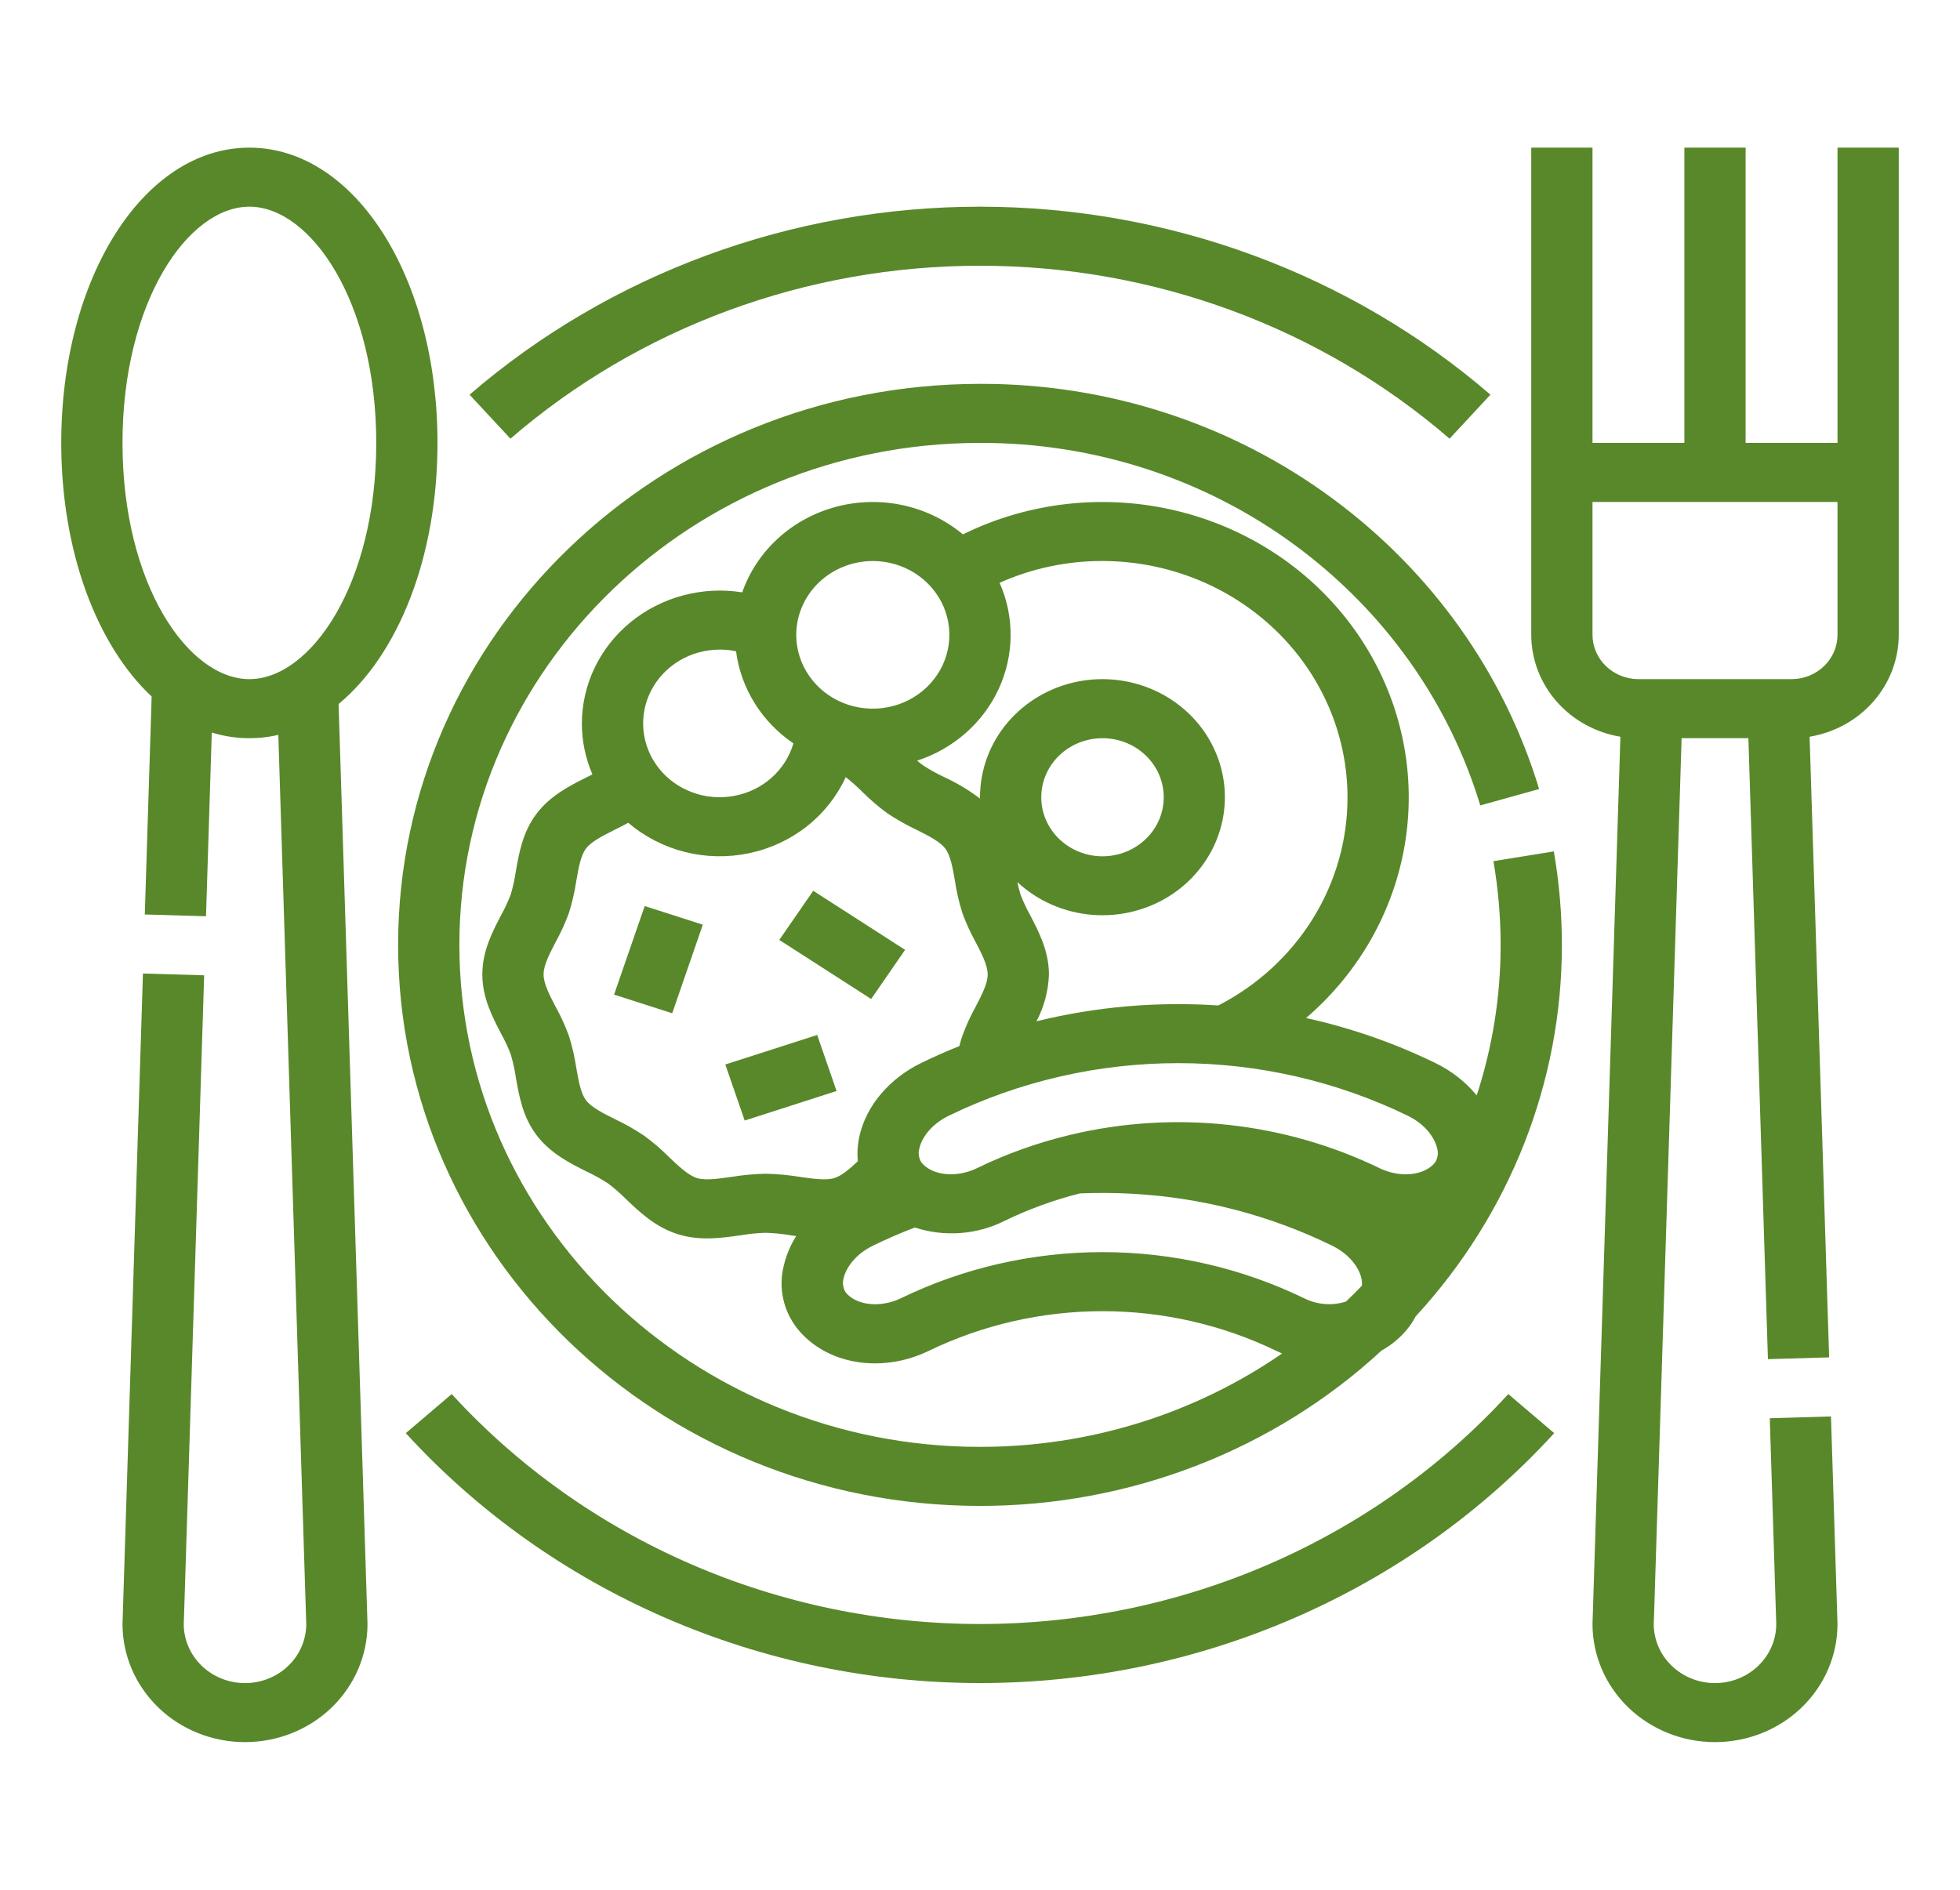
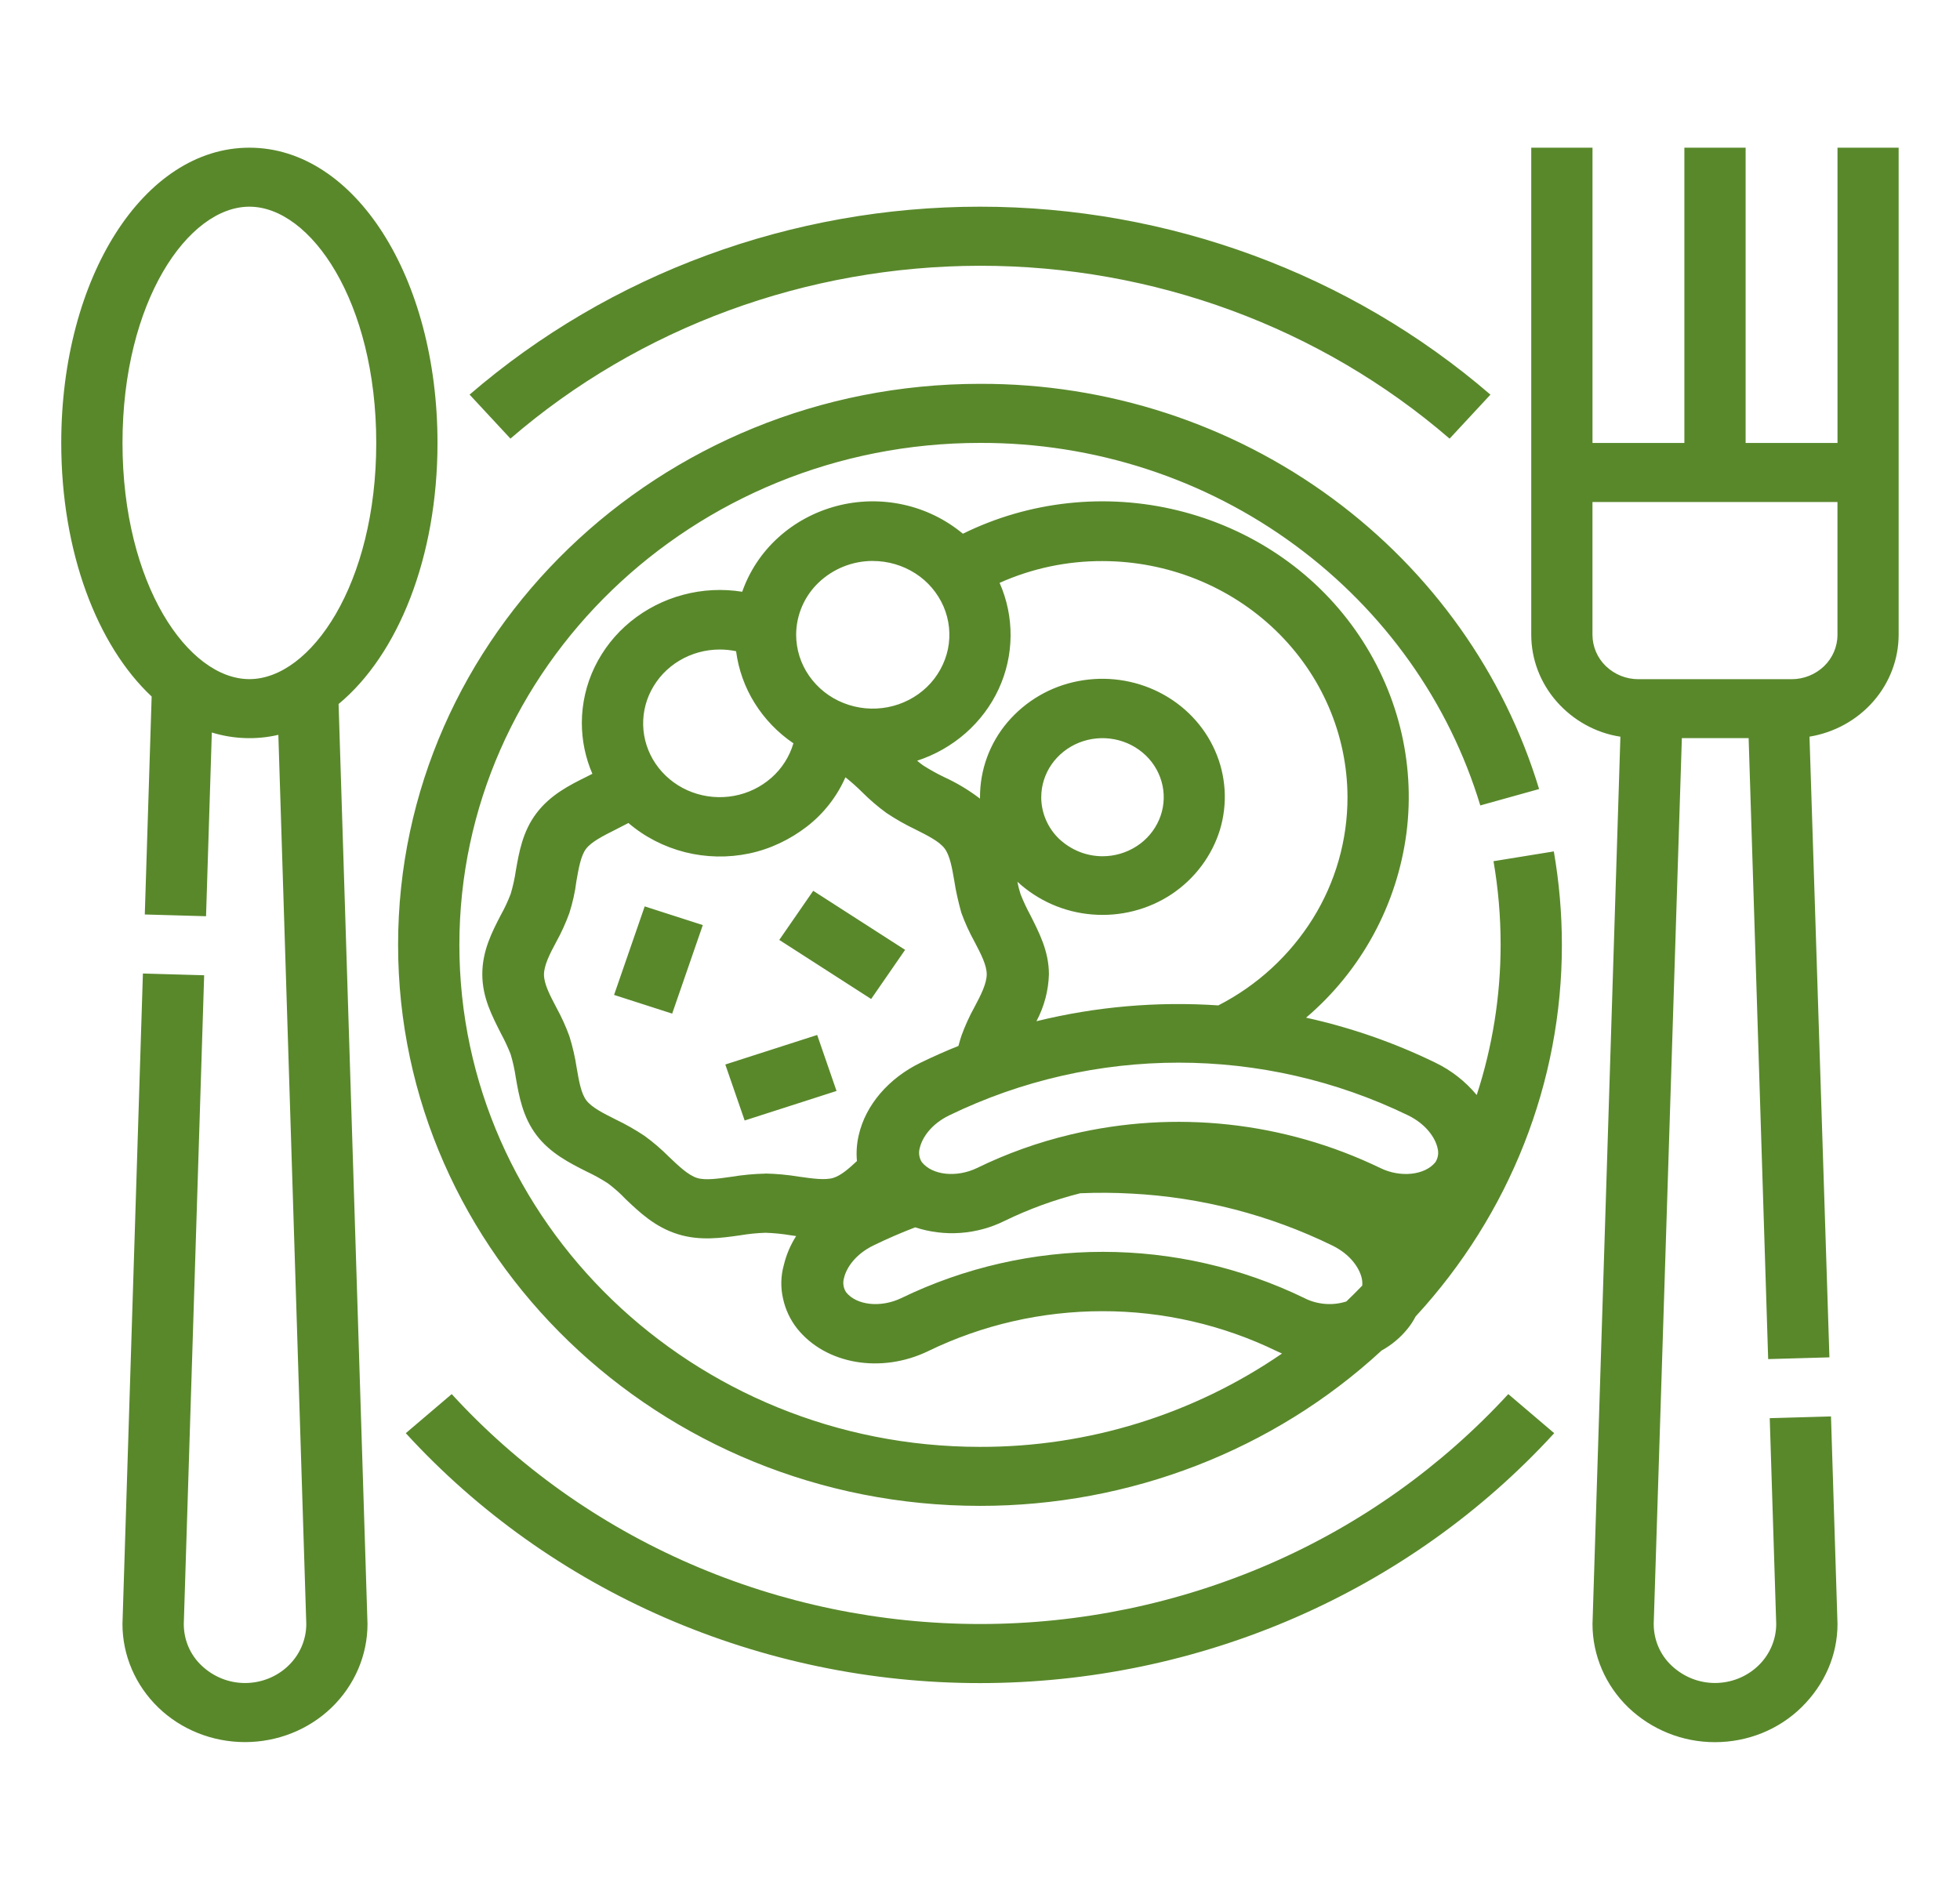
- <svg xmlns="http://www.w3.org/2000/svg" viewBox="0 0 56 54" fill="none">
-   <path d="M28 7.594C32.951 7.59 37.728 9.35 41.416 12.535L42.584 11.278C38.573 7.819 33.381 5.906 28 5.906C22.619 5.906 17.427 7.819 13.416 11.278L14.584 12.535C18.271 9.35 23.049 7.59 28 7.594V7.594Z" fill="#59882B" />
-   <path d="M28 46.406C25.145 46.405 22.323 45.819 19.72 44.686C17.118 43.553 14.796 41.9 12.906 39.835L11.594 40.952C13.647 43.197 16.171 44.994 19 46.225C21.828 47.457 24.896 48.093 28 48.093C31.104 48.093 34.172 47.457 37 46.225C39.829 44.994 42.353 43.197 44.406 40.952L43.094 39.835C41.205 41.9 38.882 43.553 36.28 44.686C33.677 45.819 30.855 46.405 28 46.406V46.406Z" fill="#59882B" />
-   <path d="M42.669 24.608C42.806 25.399 42.875 26.199 42.875 27C42.876 28.459 42.646 29.909 42.192 31.3C41.872 30.912 41.468 30.597 41.009 30.375C39.837 29.804 38.596 29.372 37.316 29.09C38.906 27.725 39.926 25.848 40.185 23.81C40.444 21.773 39.923 19.714 38.721 18.019C37.519 16.325 35.718 15.111 33.654 14.605C31.591 14.099 29.407 14.335 27.512 15.27C27.023 14.863 26.439 14.577 25.809 14.439C25.18 14.301 24.524 14.314 23.901 14.478C23.279 14.641 22.707 14.95 22.237 15.377C21.767 15.804 21.413 16.336 21.207 16.926C20.643 16.837 20.066 16.866 19.515 17.014C18.965 17.161 18.454 17.421 18.018 17.778C17.582 18.134 17.232 18.577 16.991 19.077C16.751 19.577 16.626 20.121 16.625 20.672C16.625 21.172 16.727 21.667 16.926 22.128C16.875 22.154 16.822 22.181 16.769 22.207C16.278 22.453 15.722 22.732 15.327 23.256C14.935 23.775 14.831 24.37 14.739 24.895C14.706 25.12 14.657 25.343 14.592 25.562C14.514 25.765 14.422 25.962 14.316 26.152C14.066 26.633 13.781 27.178 13.781 27.844C13.781 28.509 14.066 29.054 14.316 29.535C14.422 29.726 14.514 29.923 14.592 30.126C14.657 30.344 14.706 30.567 14.739 30.792C14.831 31.317 14.935 31.913 15.327 32.432C15.722 32.956 16.279 33.235 16.769 33.481C16.979 33.579 17.181 33.691 17.374 33.817C17.554 33.953 17.724 34.102 17.883 34.261C18.278 34.639 18.727 35.066 19.373 35.269C19.997 35.464 20.612 35.376 21.155 35.299C21.393 35.259 21.634 35.234 21.875 35.227C22.116 35.234 22.357 35.258 22.595 35.299C22.646 35.306 22.698 35.313 22.75 35.32C22.587 35.576 22.468 35.856 22.398 36.149C22.316 36.459 22.308 36.784 22.374 37.098C22.44 37.412 22.578 37.708 22.779 37.963C23.597 38.985 25.17 39.257 26.524 38.606C28.068 37.857 29.773 37.467 31.503 37.467C33.232 37.467 34.937 37.858 36.481 38.608C36.531 38.632 36.581 38.655 36.631 38.676C34.114 40.414 31.096 41.347 28 41.344C19.798 41.344 13.125 34.909 13.125 27C13.125 19.091 19.798 12.656 28 12.656C31.26 12.646 34.431 13.679 37.018 15.592C39.551 17.462 41.4 20.062 42.294 23.015L43.975 22.547C42.976 19.247 40.911 16.34 38.08 14.251C35.189 12.112 31.644 10.958 28 10.969C18.833 10.969 11.375 18.16 11.375 27C11.375 35.84 18.833 43.031 28 43.031C32.276 43.034 36.388 41.443 39.475 38.59C39.763 38.431 40.016 38.218 40.219 37.965C40.306 37.858 40.382 37.742 40.444 37.62C43.141 34.694 44.629 30.914 44.625 27C44.625 26.105 44.548 25.212 44.395 24.329L42.669 24.608ZM41.059 32.807C41.08 32.876 41.086 32.948 41.076 33.019C41.066 33.09 41.04 33.158 41.001 33.219C40.702 33.592 40.011 33.665 39.428 33.386C36.696 32.06 33.562 31.719 30.592 32.425L30.576 32.426V32.429C29.65 32.65 28.754 32.97 27.903 33.385C27.319 33.665 26.628 33.592 26.327 33.217C26.288 33.156 26.263 33.088 26.253 33.017C26.243 32.947 26.249 32.875 26.27 32.807C26.335 32.524 26.591 32.133 27.11 31.881C29.143 30.893 31.388 30.379 33.665 30.379C35.941 30.379 38.186 30.893 40.22 31.881C40.738 32.133 40.994 32.525 41.059 32.807ZM38.5 22.781C38.502 24.003 38.16 25.202 37.51 26.25C36.86 27.298 35.926 28.156 34.809 28.731C33.063 28.613 31.309 28.766 29.613 29.183C29.834 28.768 29.955 28.31 29.969 27.844C29.969 27.178 29.684 26.633 29.434 26.152C29.328 25.962 29.236 25.765 29.158 25.562C29.121 25.445 29.091 25.326 29.068 25.206C29.648 25.746 30.404 26.077 31.208 26.141C32.013 26.206 32.815 26 33.48 25.56C34.145 25.119 34.631 24.47 34.857 23.723C35.083 22.976 35.034 22.177 34.718 21.461C34.403 20.745 33.84 20.156 33.126 19.794C32.412 19.432 31.59 19.319 30.8 19.474C30.009 19.63 29.299 20.044 28.788 20.646C28.278 21.249 28 22.003 28 22.781C28 22.794 28 22.807 28 22.82C27.685 22.579 27.343 22.374 26.981 22.207C26.771 22.109 26.569 21.997 26.376 21.871C26.319 21.831 26.262 21.786 26.204 21.736C26.717 21.568 27.189 21.3 27.589 20.948C27.99 20.596 28.311 20.168 28.532 19.691C28.753 19.214 28.87 18.698 28.875 18.175C28.88 17.652 28.773 17.134 28.56 16.654C29.481 16.241 30.485 16.028 31.5 16.031C33.356 16.033 35.135 16.745 36.447 18.011C37.76 19.276 38.498 20.992 38.5 22.781V22.781ZM29.75 22.781C29.75 22.448 29.853 22.121 30.045 21.844C30.237 21.566 30.511 21.35 30.83 21.222C31.15 21.095 31.502 21.061 31.841 21.126C32.181 21.191 32.493 21.352 32.737 21.588C32.982 21.824 33.149 22.125 33.216 22.452C33.284 22.779 33.249 23.119 33.117 23.427C32.984 23.735 32.76 23.999 32.472 24.184C32.184 24.37 31.846 24.469 31.5 24.469C31.036 24.468 30.591 24.29 30.263 23.974C29.935 23.658 29.75 23.229 29.75 22.781V22.781ZM24.938 16.031C25.37 16.031 25.793 16.155 26.153 16.387C26.512 16.619 26.793 16.948 26.959 17.334C27.124 17.719 27.167 18.143 27.083 18.552C26.999 18.961 26.79 19.337 26.484 19.632C26.178 19.927 25.789 20.128 25.364 20.209C24.94 20.291 24.5 20.249 24.1 20.09C23.701 19.93 23.359 19.66 23.119 19.313C22.878 18.966 22.75 18.558 22.75 18.141C22.751 17.581 22.981 17.045 23.391 16.65C23.802 16.254 24.358 16.032 24.938 16.031V16.031ZM20.562 18.563C20.72 18.562 20.876 18.578 21.03 18.61C21.098 19.135 21.279 19.64 21.561 20.093C21.844 20.546 22.221 20.938 22.669 21.242C22.559 21.62 22.341 21.961 22.041 22.227C21.741 22.492 21.37 22.671 20.97 22.744C20.57 22.817 20.157 22.782 19.777 22.64C19.397 22.5 19.065 22.259 18.819 21.946C18.573 21.633 18.423 21.26 18.385 20.869C18.347 20.479 18.422 20.085 18.604 19.733C18.785 19.382 19.064 19.086 19.41 18.879C19.756 18.672 20.155 18.563 20.562 18.563V18.563ZM21.875 33.539C21.548 33.546 21.221 33.576 20.899 33.629C20.512 33.684 20.148 33.736 19.914 33.663C19.663 33.584 19.396 33.33 19.113 33.061C18.894 32.841 18.657 32.638 18.404 32.452C18.141 32.276 17.865 32.119 17.577 31.983C17.226 31.808 16.895 31.641 16.742 31.439C16.593 31.241 16.531 30.886 16.465 30.511C16.419 30.204 16.349 29.901 16.256 29.604C16.153 29.319 16.027 29.043 15.88 28.777C15.701 28.433 15.531 28.109 15.531 27.844C15.531 27.579 15.701 27.254 15.88 26.91C16.027 26.644 16.153 26.368 16.256 26.083C16.349 25.786 16.419 25.483 16.465 25.176C16.53 24.801 16.592 24.447 16.742 24.248C16.895 24.046 17.226 23.88 17.577 23.704C17.7 23.642 17.826 23.579 17.951 23.511C18.415 23.908 18.969 24.193 19.568 24.345C20.168 24.496 20.796 24.508 21.401 24.381C22.007 24.254 22.573 23.991 23.053 23.613C23.533 23.235 23.913 22.753 24.164 22.206C24.329 22.337 24.487 22.477 24.637 22.626C24.857 22.846 25.094 23.049 25.346 23.235C25.609 23.411 25.886 23.568 26.173 23.704C26.524 23.88 26.855 24.046 27.008 24.248C27.158 24.447 27.22 24.801 27.285 25.176C27.331 25.483 27.401 25.786 27.494 26.083C27.597 26.368 27.723 26.644 27.87 26.91C28.049 27.254 28.219 27.579 28.219 27.844C28.219 28.109 28.049 28.433 27.87 28.777C27.723 29.043 27.597 29.32 27.494 29.605C27.463 29.695 27.436 29.788 27.41 29.891C27.042 30.039 26.679 30.2 26.321 30.374C25.419 30.813 24.762 31.584 24.562 32.436C24.504 32.68 24.486 32.932 24.509 33.182C24.274 33.404 24.05 33.596 23.836 33.663C23.602 33.736 23.238 33.684 22.852 33.629C22.529 33.576 22.203 33.546 21.875 33.539V33.539ZM37.266 37.1C35.478 36.232 33.504 35.78 31.503 35.779C29.501 35.779 27.527 36.23 25.739 37.098C25.155 37.378 24.463 37.306 24.162 36.929C24.124 36.868 24.099 36.8 24.089 36.73C24.079 36.659 24.084 36.587 24.105 36.519C24.171 36.237 24.426 35.846 24.945 35.593C25.333 35.404 25.732 35.231 26.137 35.076C26.553 35.212 26.994 35.266 27.432 35.234C27.871 35.203 28.298 35.087 28.689 34.892C29.38 34.556 30.105 34.291 30.854 34.101C31.345 34.081 31.836 34.083 32.326 34.11C34.322 34.216 36.273 34.721 38.056 35.593C38.574 35.846 38.829 36.236 38.895 36.519C38.913 36.591 38.918 36.665 38.911 36.739C38.763 36.893 38.612 37.044 38.457 37.191C38.262 37.254 38.056 37.278 37.852 37.262C37.647 37.246 37.448 37.191 37.266 37.1Z" fill="#59882B" />
-   <path d="M52.5 4.219V12.656H49.875V4.219H48.125V12.656H45.5V4.219H43.75V18.141C43.751 18.837 44.007 19.511 44.473 20.044C44.939 20.576 45.584 20.933 46.297 21.052L45.506 46.214C45.502 46.277 45.5 46.342 45.5 46.406C45.5 47.301 45.869 48.16 46.525 48.792C47.181 49.425 48.072 49.781 49 49.781C49.928 49.781 50.819 49.425 51.475 48.792C52.131 48.16 52.5 47.301 52.5 46.406C52.5 46.342 52.498 46.278 52.494 46.214L52.314 40.474L50.565 40.526L50.746 46.277C50.746 46.286 50.746 46.294 50.747 46.303C50.749 46.337 50.75 46.371 50.75 46.406C50.75 46.854 50.566 47.283 50.237 47.599C49.909 47.916 49.464 48.094 49 48.094C48.536 48.094 48.091 47.916 47.763 47.599C47.434 47.283 47.25 46.854 47.25 46.406C47.25 46.371 47.251 46.337 47.253 46.303C47.254 46.294 47.254 46.286 47.255 46.277L48.046 21.094H49.954L50.512 38.838L52.261 38.787L51.703 21.052C52.415 20.933 53.061 20.577 53.527 20.044C53.993 19.512 54.249 18.837 54.25 18.141V4.219H52.5ZM52.5 18.141C52.5 18.476 52.361 18.798 52.115 19.035C51.869 19.272 51.535 19.406 51.188 19.406H46.812C46.465 19.406 46.131 19.272 45.885 19.035C45.639 18.798 45.5 18.476 45.5 18.141V14.344H52.5V18.141Z" fill="#59882B" />
-   <path d="M9.674 20.117C11.37 18.713 12.5 15.93 12.5 12.656C12.5 7.925 10.139 4.219 7.125 4.219C4.111 4.219 1.75 7.925 1.75 12.656C1.75 15.771 2.773 18.442 4.333 19.903L4.137 26.131L5.886 26.182L6.051 20.932C6.666 21.122 7.324 21.145 7.952 20.999L8.746 46.277C8.746 46.285 8.747 46.294 8.747 46.302C8.749 46.337 8.75 46.371 8.75 46.406C8.75 46.854 8.566 47.283 8.238 47.599C7.91 47.916 7.465 48.094 7 48.094C6.536 48.094 6.091 47.916 5.763 47.599C5.435 47.283 5.25 46.854 5.25 46.406C5.25 46.371 5.252 46.337 5.254 46.302C5.254 46.294 5.255 46.285 5.255 46.277L5.833 27.869L4.084 27.818L3.506 46.214C3.502 46.278 3.5 46.342 3.5 46.406C3.5 47.301 3.869 48.16 4.525 48.793C5.181 49.426 6.072 49.781 7 49.781C7.928 49.781 8.819 49.426 9.475 48.793C10.131 48.16 10.5 47.301 10.5 46.406C10.5 46.342 10.498 46.278 10.494 46.214L9.674 20.117ZM3.5 12.656C3.5 8.619 5.374 5.906 7.125 5.906C8.876 5.906 10.75 8.619 10.75 12.656C10.75 16.694 8.876 19.406 7.125 19.406C5.374 19.406 3.5 16.694 3.5 12.656Z" fill="#59882B" />
-   <path d="M18.42 25.89L17.545 28.421L19.206 28.954L20.08 26.423L18.42 25.89Z" fill="#59882B" />
-   <path d="M23.348 29.574L20.723 30.418L21.277 32.019L23.902 31.175L23.348 29.574Z" fill="#59882B" />
-   <path d="M23.235 25.454L22.265 26.858L24.89 28.546L25.86 27.142L23.235 25.454Z" fill="#59882B" />
+ <svg xmlns="http://www.w3.org/2000/svg" viewBox="0 0 56 54" fill="#59882b">
+   <path d="M28 7.594c4.95-.003 9.728 1.756 13.417 4.94l1.167-1.257C38.573 7.82 33.38 5.906 28 5.906s-10.573 1.912-14.583 5.37l1.167 1.257C18.272 9.35 23.05 7.6 28 7.594h0zm0 38.812c-2.855-.001-5.677-.587-8.28-1.72s-4.925-2.786-6.814-4.85l-1.312 1.117c2.053 2.244 4.577 4.042 7.406 5.273a22.57 22.57 0 0 0 9 1.868c3.103 0 6.172-.637 9-1.868s5.353-3.03 7.406-5.273l-1.312-1.117c-1.9 2.064-4.212 3.718-6.814 4.85a20.77 20.77 0 0 1-8.28 1.72h0zM42.67 24.6a13.99 13.99 0 0 1 .205 2.39 13.86 13.86 0 0 1-.683 4.3 3.52 3.52 0 0 0-1.183-.925 16.56 16.56 0 0 0-3.693-1.285 8.35 8.35 0 0 0 2.869-5.28c.26-2.038-.262-4.097-1.464-5.8s-3.004-2.908-5.067-3.414-4.247-.27-6.143.665a3.99 3.99 0 0 0-1.702-.831c-.63-.138-1.285-.125-1.908.04s-1.195.473-1.665.9a3.78 3.78 0 0 0-1.03 1.549 4.06 4.06 0 0 0-1.692.088 4.01 4.01 0 0 0-1.497.764 3.82 3.82 0 0 0-1.027 1.299 3.69 3.69 0 0 0-.366 1.595 3.66 3.66 0 0 0 .301 1.456l-.157.08c-.5.246-1.047.525-1.442 1.048s-.496 1.115-.588 1.64a4.65 4.65 0 0 1-.148.667 4.58 4.58 0 0 1-.275.59c-.25.48-.535 1.026-.535 1.7s.284 1.2.535 1.7a5.21 5.21 0 0 1 .275.59 4.71 4.71 0 0 1 .147.666c.092.525.196 1.12.588 1.64s.952.802 1.442 1.048a5.03 5.03 0 0 1 .605.336c.18.137.35.285.5.445.396.377.844.805 1.5 1.007.624.195 1.24.108 1.78.03a5.38 5.38 0 0 1 .72-.072c.24.008.482.032.72.072l.155.022a2.71 2.71 0 0 0-.352.829 1.93 1.93 0 0 0-.024.95 2.1 2.1 0 0 0 .405.865c.818 1.022 2.4 1.294 3.745.643 1.544-.75 3.25-1.14 4.98-1.14a11.37 11.37 0 0 1 4.978 1.142l.15.068A15.17 15.17 0 0 1 28 41.344c-8.202 0-14.875-6.434-14.875-14.344S19.798 12.656 28 12.656c3.26-.01 6.43 1.022 9.018 2.935 2.533 1.87 4.382 4.47 5.276 7.424l1.68-.468c-1-3.3-3.064-6.207-5.895-8.297-2.9-2.14-6.436-3.293-10.08-3.282-9.167 0-16.625 7.192-16.625 16.03S18.833 43.03 28 43.03c4.276.003 8.388-1.588 11.475-4.44a2.52 2.52 0 0 0 .745-.625 2.01 2.01 0 0 0 .225-.346c2.697-2.926 4.184-6.705 4.18-10.62a15.62 15.62 0 0 0-.23-2.67l-1.726.28zm-1.6 8.198a.49.49 0 0 1 .016.212.5.5 0 0 1-.075.2c-.3.373-1 .447-1.572.167a13.26 13.26 0 0 0-8.836-.961l-.016.001v.003c-.925.22-1.822.54-2.673.956-.584.28-1.275.208-1.576-.168-.04-.06-.064-.13-.074-.2a.49.49 0 0 1 .017-.211c.066-.282.32-.674.84-.926a15.02 15.02 0 0 1 13.11 0c.518.253.774.644.84.926zM38.5 22.78a6.55 6.55 0 0 1-.99 3.468 6.88 6.88 0 0 1-2.701 2.481 16.97 16.97 0 0 0-5.196.452c.22-.415.343-.873.356-1.34 0-.665-.284-1.2-.535-1.7a5.21 5.21 0 0 1-.275-.59 2.96 2.96 0 0 1-.091-.356 3.57 3.57 0 0 0 2.14.936c.803.066 1.607-.14 2.27-.582s1.15-1.1 1.377-1.836a3.26 3.26 0 0 0-.139-2.262c-.315-.716-.878-1.305-1.592-1.667s-1.536-.475-2.327-.32a3.52 3.52 0 0 0-2.01 1.172A3.3 3.3 0 0 0 28 22.781v.04a5.36 5.36 0 0 0-1.019-.613 5.73 5.73 0 0 1-.605-.336c-.056-.04-.114-.085-.172-.135a3.97 3.97 0 0 0 1.385-.788c.4-.352.722-.78.943-1.257a3.68 3.68 0 0 0 .028-3.037 7.13 7.13 0 0 1 2.94-.622c1.856.002 3.635.714 4.947 1.98s2.05 2.98 2.053 4.77h0zm-8.75 0c0-.334.103-.66.295-.937s.466-.494.785-.622a1.81 1.81 0 0 1 1.011-.096 1.77 1.77 0 0 1 .896.462 1.67 1.67 0 0 1 .479.864 1.63 1.63 0 0 1-.1.975 1.7 1.7 0 0 1-.645.757 1.79 1.79 0 0 1-.972.284c-.464-.001-.9-.18-1.237-.495a1.66 1.66 0 0 1-.513-1.193h0zm-4.812-6.75a2.25 2.25 0 0 1 1.215.355 2.13 2.13 0 0 1 .806.947 2.04 2.04 0 0 1 .124 1.219c-.084.4-.293.785-.6 1.08s-.696.496-1.12.577a2.26 2.26 0 0 1-1.264-.12 2.17 2.17 0 0 1-.982-.777 2.06 2.06 0 0 1-.37-1.172 2.07 2.07 0 0 1 .64-1.49 2.24 2.24 0 0 1 1.546-.62h0zm-4.375 2.53a2.3 2.3 0 0 1 .468.048 3.71 3.71 0 0 0 .531 1.483 3.86 3.86 0 0 0 1.107 1.149 2.1 2.1 0 0 1-.628.984 2.22 2.22 0 0 1-1.071.518c-.4.073-.813.037-1.193-.104a2.18 2.18 0 0 1-.957-.694c-.246-.313-.397-.686-.435-1.077a2.04 2.04 0 0 1 .22-1.136 2.14 2.14 0 0 1 .806-.854c.346-.207.745-.317 1.152-.317h0zm1.313 14.976a6.81 6.81 0 0 0-.976.09c-.386.055-.75.107-.984.034-.252-.08-.518-.333-.8-.602-.22-.22-.457-.424-.7-.6a6.6 6.6 0 0 0-.827-.47c-.35-.176-.682-.342-.835-.544s-.212-.553-.277-.928a6.03 6.03 0 0 0-.209-.907c-.103-.285-.23-.56-.376-.827-.18-.343-.35-.668-.35-.933s.17-.6.35-.933a5.8 5.8 0 0 0 .376-.827c.093-.297.163-.6.2-.907.066-.375.127-.73.277-.928s.484-.368.835-.544l.375-.193c.463.397 1.017.682 1.617.834a4.08 4.08 0 0 0 1.833.037c.606-.127 1.17-.4 1.65-.77s.86-.86 1.1-1.407a5.6 5.6 0 0 1 .473.42c.22.22.457.424.7.6a6.6 6.6 0 0 0 .827.47c.35.176.682.342.834.544s.212.553.277.928c.046.307.116.6.2.907a5.76 5.76 0 0 0 .376.827c.18.344.35.668.35.933s-.17.6-.348.933a5.76 5.76 0 0 0-.376.827c-.03.1-.058.184-.084.287a16.63 16.63 0 0 0-1.089.483c-.902.44-1.56 1.2-1.758 2.06a2.3 2.3 0 0 0-.053.747c-.235.22-.46.414-.673.48-.234.073-.598.02-.984-.034a6.8 6.8 0 0 0-.977-.09h0zm15.4 3.56a13.21 13.21 0 0 0-11.527-.002c-.584.28-1.276.208-1.576-.17a.5.5 0 0 1-.074-.199.49.49 0 0 1 .017-.211c.066-.282.32-.673.84-.926a14.84 14.84 0 0 1 1.192-.517 3.39 3.39 0 0 0 1.295.159c.438-.032.866-.148 1.256-.342a11.21 11.21 0 0 1 2.166-.791 14.99 14.99 0 0 1 1.47.01 14.82 14.82 0 0 1 5.73 1.483c.518.252.773.643.84.926a.68.68 0 0 1 .016.22 14.58 14.58 0 0 1-.454.453 1.57 1.57 0 0 1-.605.07c-.205-.017-.404-.07-.586-.162zM52.5 4.22v8.438h-2.625V4.22h-1.75v8.438H45.5V4.22h-1.75v13.92c.001.697.257 1.37.723 1.903s1.112.9 1.824 1.008L45.5 46.406c0 .895.37 1.754 1.025 2.386a3.57 3.57 0 0 0 2.475.99c.928 0 1.82-.355 2.475-1S52.5 47.3 52.5 46.406l-.186-5.932-1.75.05.185 5.88c0 .447-.184.877-.513 1.193s-.773.494-1.237.494-.9-.178-1.237-.494-.513-.746-.513-1.193l.003-.104.001-.025.8-25.183h1.908l.558 17.744 1.75-.05L51.7 21.05c.712-.118 1.358-.475 1.824-1.008s.722-1.207.723-1.904V4.22H52.5zm0 13.922a1.25 1.25 0 0 1-.385.895 1.34 1.34 0 0 1-.928.371h-4.375a1.34 1.34 0 0 1-.928-.371 1.25 1.25 0 0 1-.385-.895v-3.797h7v3.797zM9.674 20.117c1.695-1.404 2.826-4.187 2.826-7.46 0-4.73-2.36-8.437-5.375-8.437S1.75 7.925 1.75 12.656c0 3.115 1.023 5.785 2.583 7.247l-.196 6.228 1.75.05.165-5.25a3.65 3.65 0 0 0 1.901.067l.794 25.278c0 .008.001.017.001.025a1.71 1.71 0 0 1 .003.104c0 .448-.184.877-.513 1.193s-.773.494-1.237.494-.9-.178-1.237-.494-.513-.746-.513-1.193a1.71 1.71 0 0 1 .003-.104c0-.008.001-.017.001-.025l.578-18.408-1.75-.05-.578 18.396a3.28 3.28 0 0 0-.006.192c0 .895.37 1.754 1.025 2.387S6.07 49.78 7 49.78s1.82-.355 2.475-.988S10.5 47.3 10.5 46.406a3.3 3.3 0 0 0-.006-.192l-.82-26.097zM3.5 12.656c0-4.038 1.874-6.75 3.625-6.75s3.625 2.712 3.625 6.75-1.874 6.75-3.625 6.75S3.5 16.694 3.5 12.656zM18.42 25.9l-.875 2.53 1.66.534.875-2.53-1.66-.534zm4.928 3.674l-2.625.844.553 1.6 2.625-.844-.553-1.6zm-.113-4.12l-.97 1.404 2.625 1.688.97-1.404-2.625-1.687z" />
</svg>
